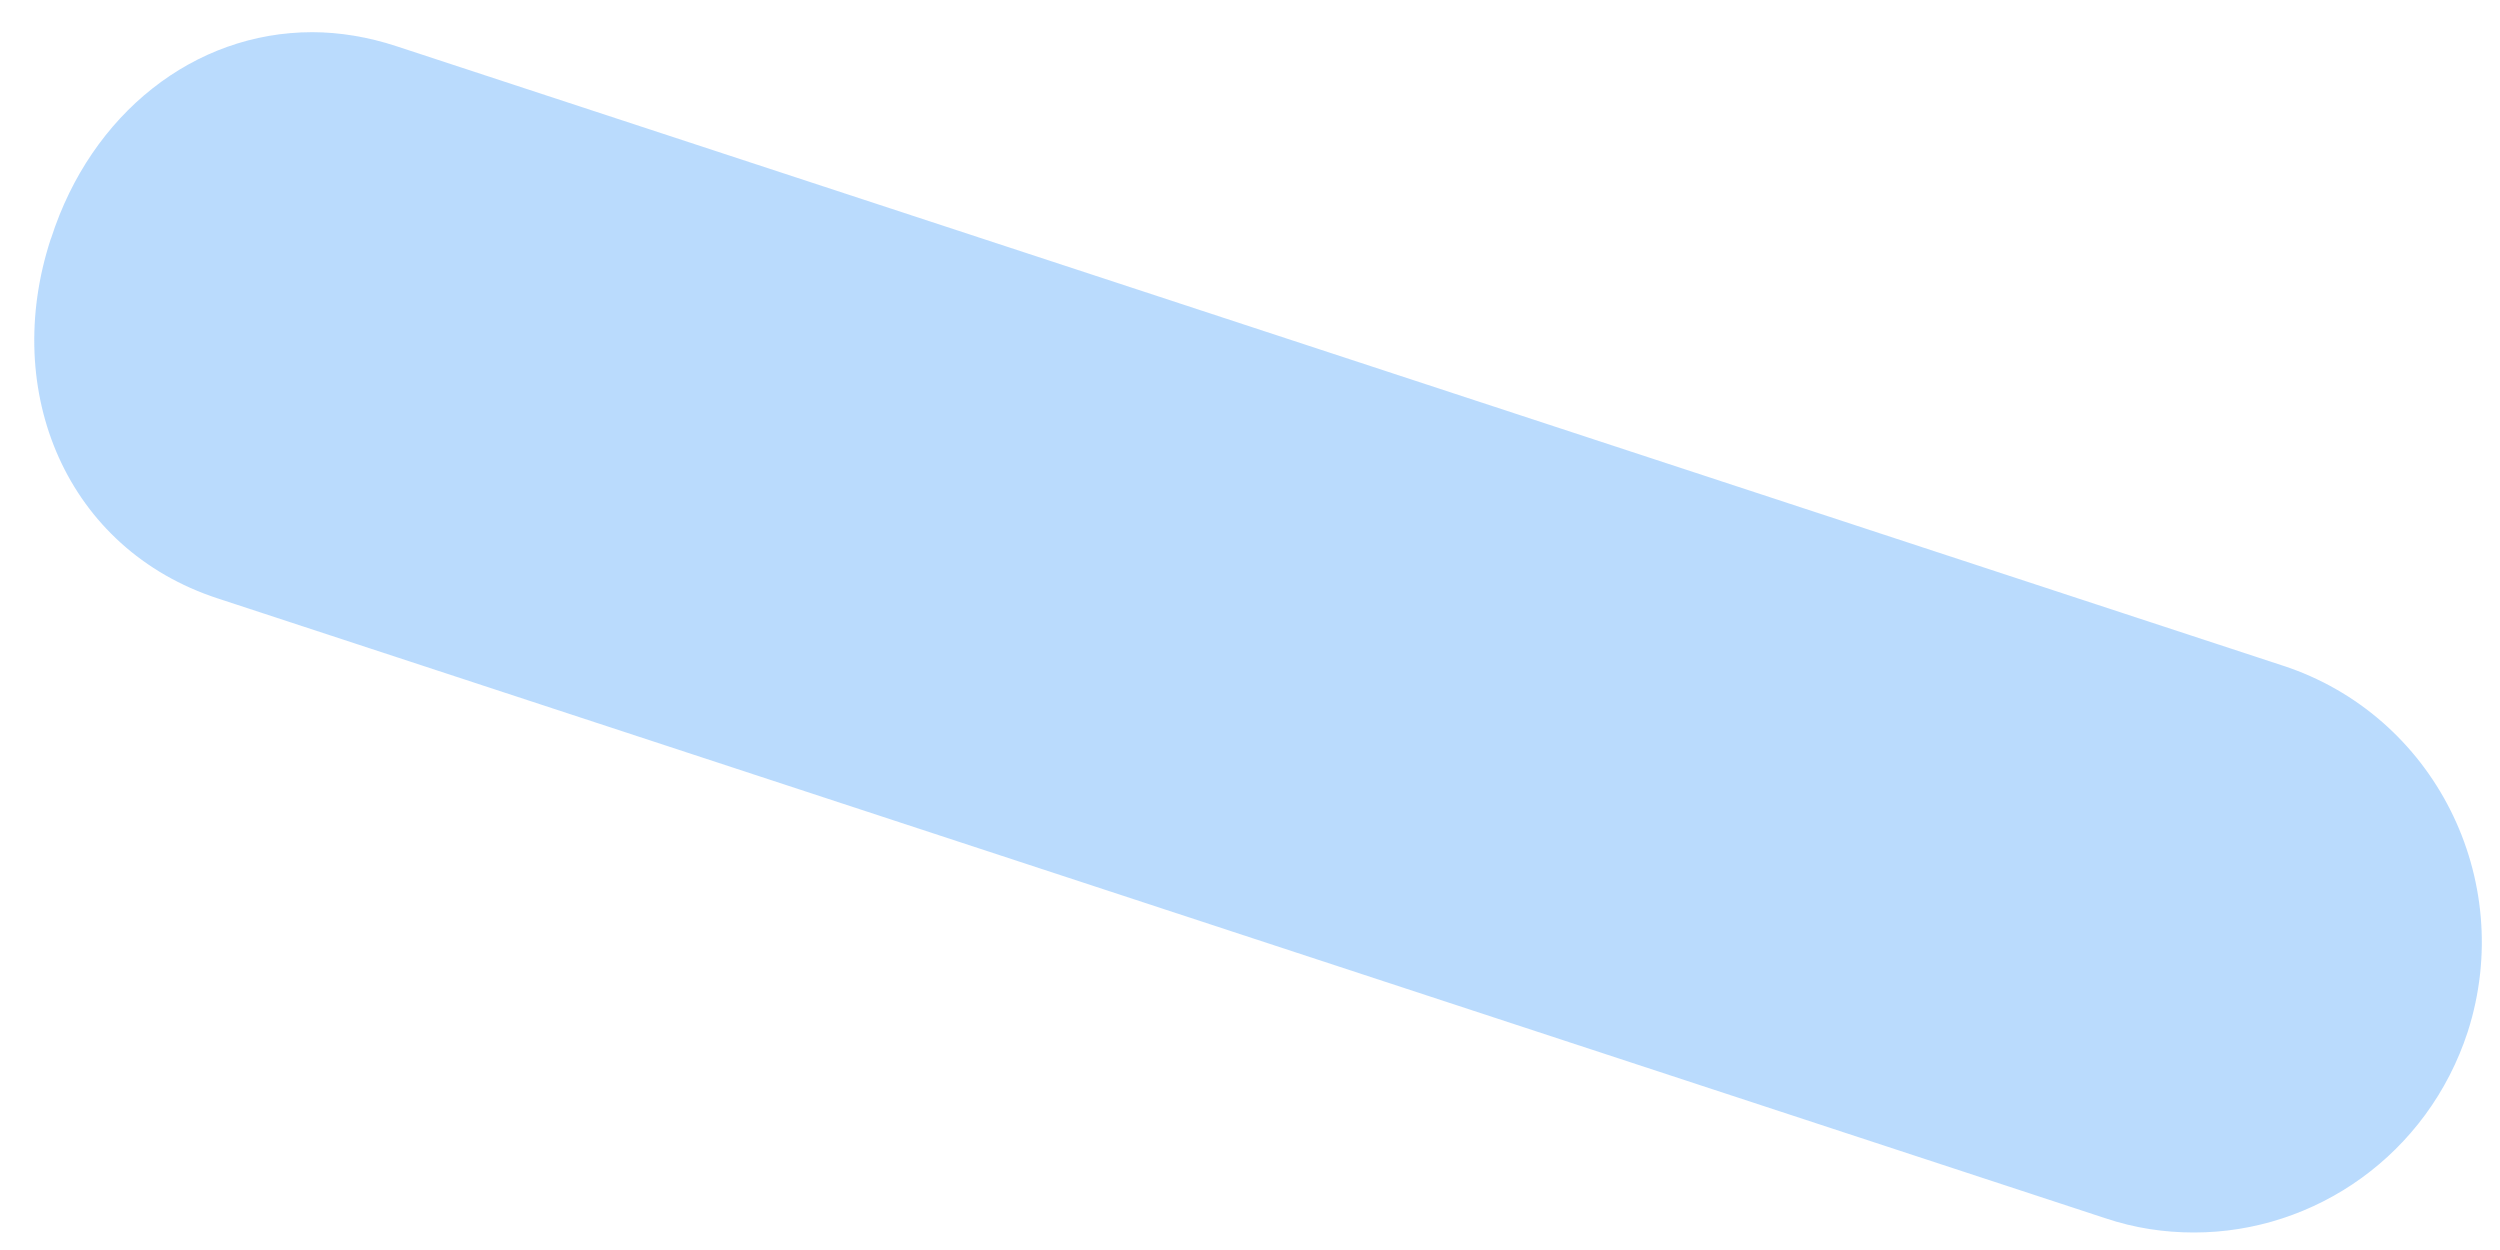
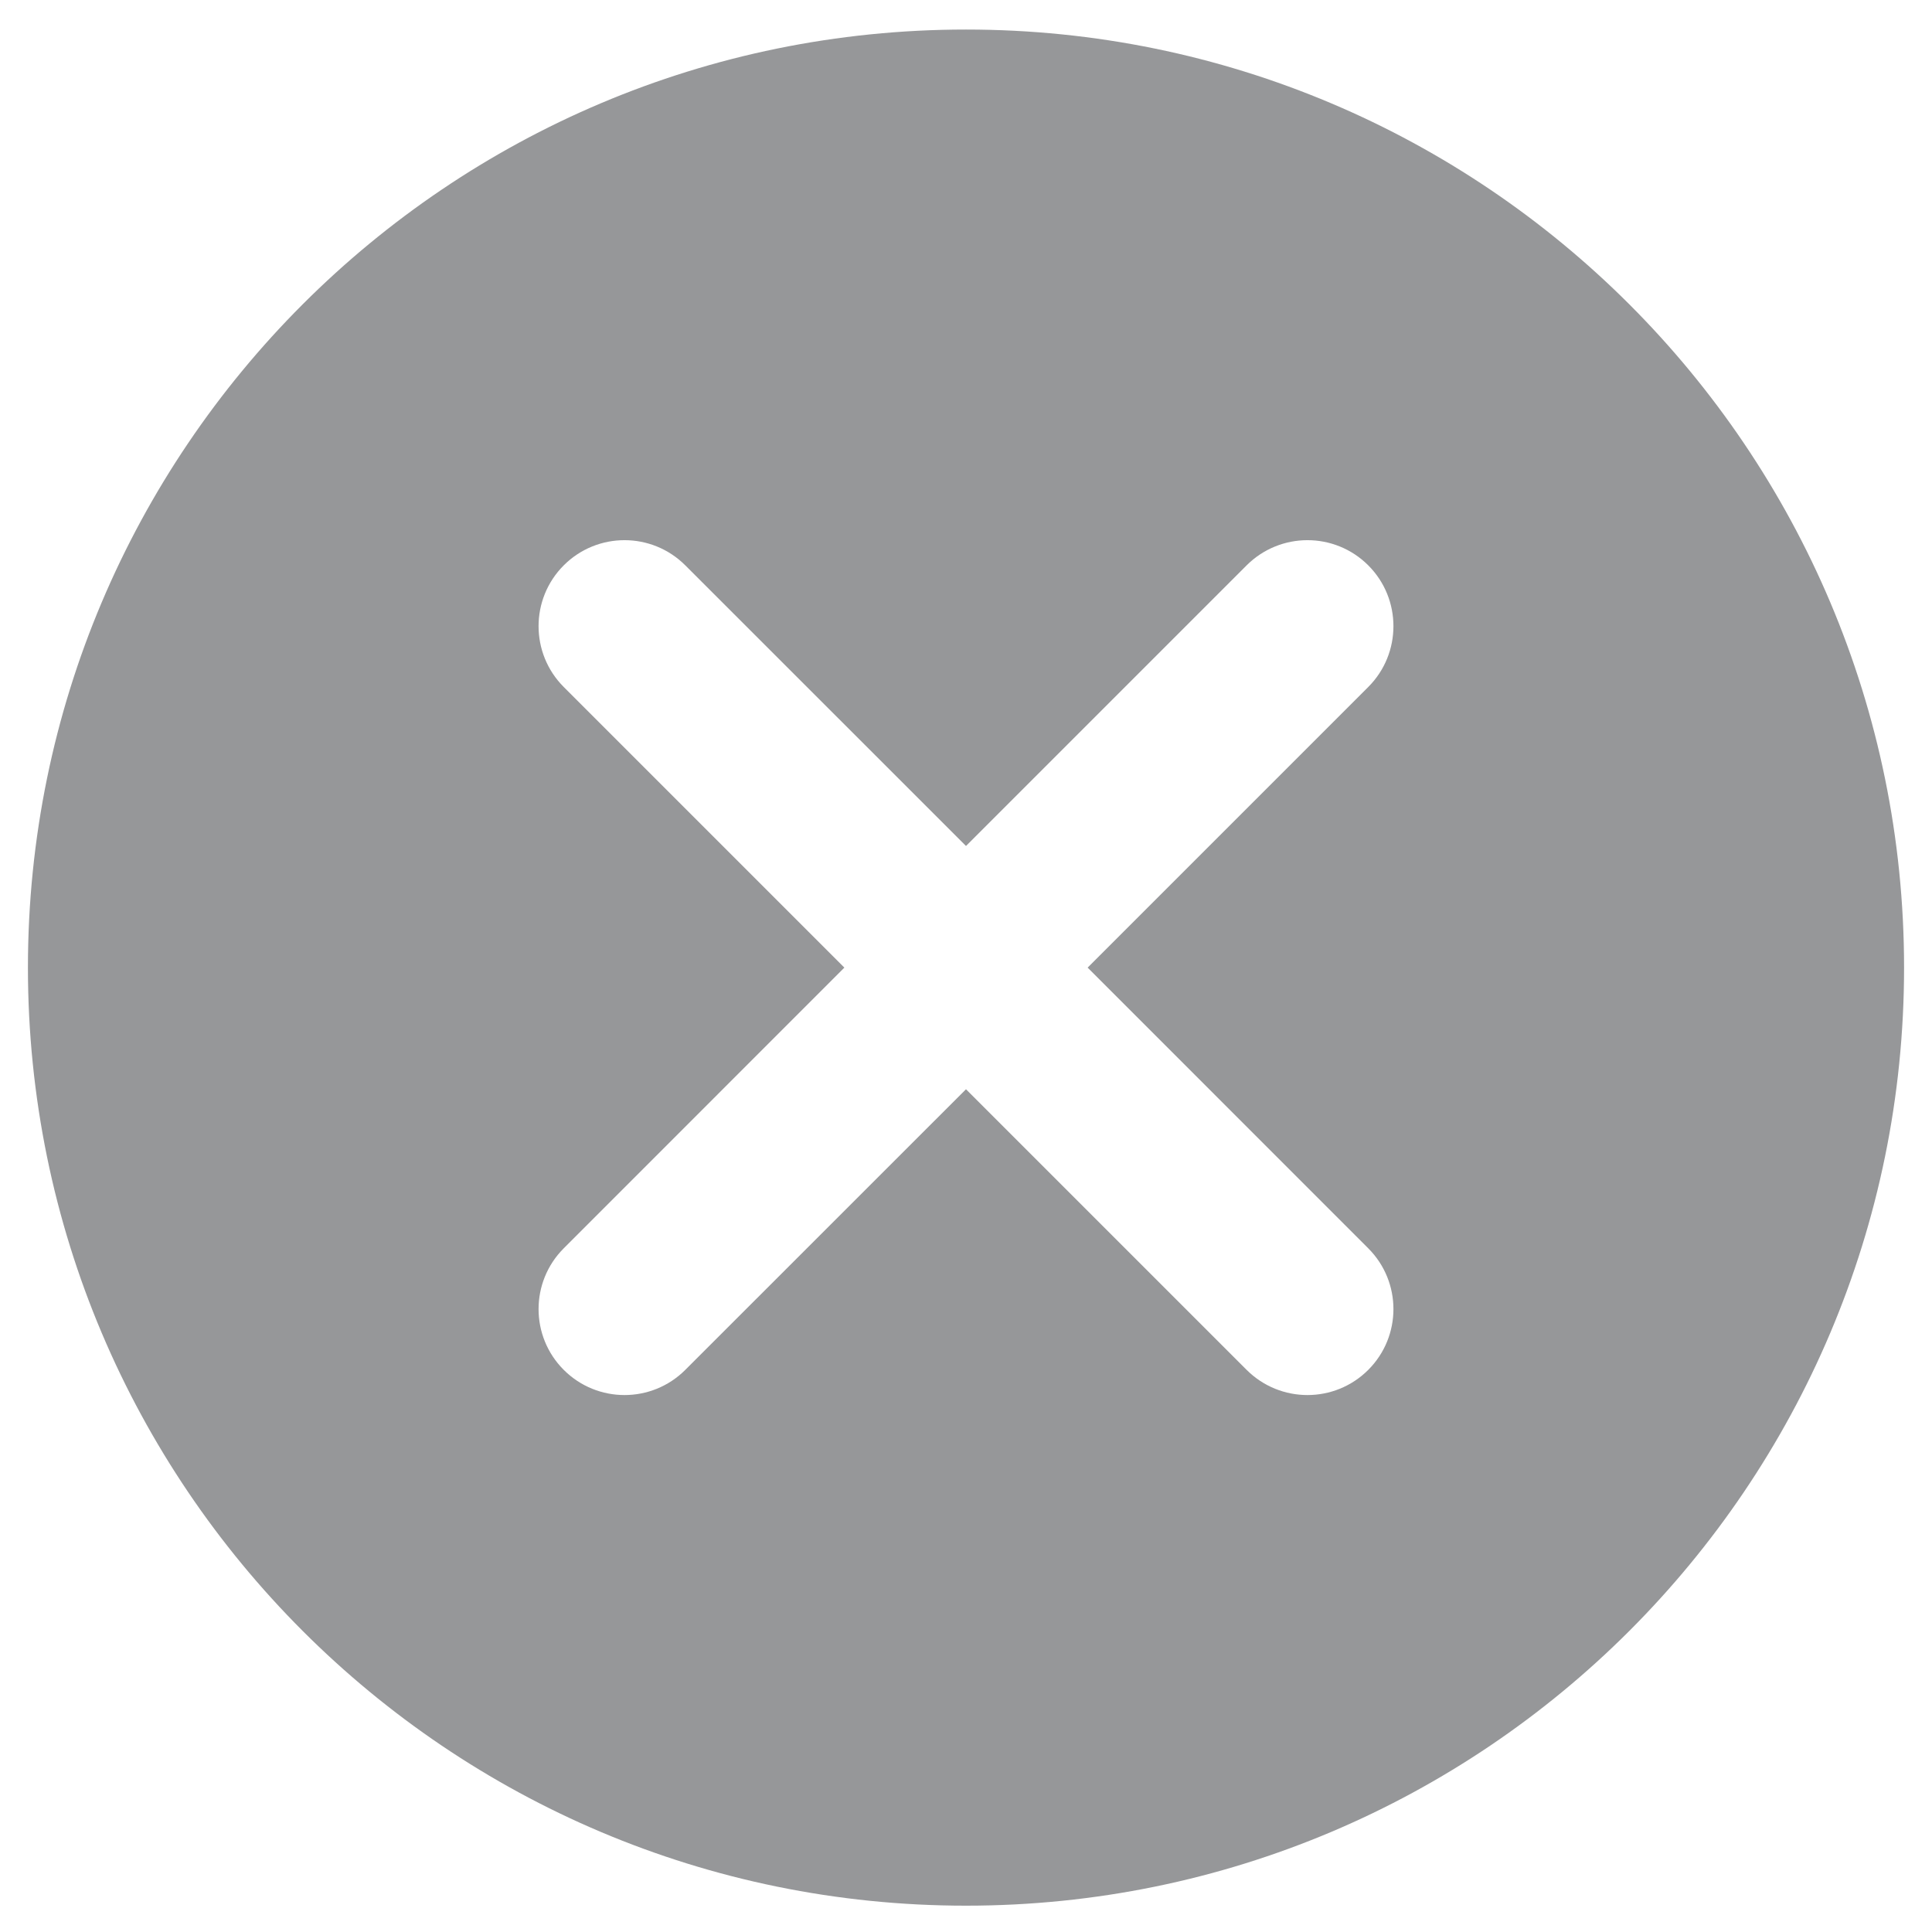
- <svg xmlns="http://www.w3.org/2000/svg" version="1.1" width="8px" height="4px">
-   <g transform="matrix(1 0 0 1 -47 -42 )">
-     <path d="M 7.897 3.301  C 7.769 3.694  7.409 3.944  7.021 3.944  C 6.926 3.944  6.831 3.93  6.736 3.898  L 0.697 1.915  C 0.213 1.757  0.003 1.254  0.162 0.766  L 0.164 0.761  C 0.292 0.364  0.621 0.103  0.999 0.103  C 1.086 0.103  1.178 0.118  1.269 0.148  L 7.305 2.13  C 7.789 2.288  8.053 2.813  7.897 3.301  Z " fill-rule="nonzero" fill="#1989fa" stroke="none" fill-opacity="0.298" transform="matrix(1 0 0 1 47 42 )" />
+ <svg xmlns="http://www.w3.org/2000/svg" version="1.1" width="24px" height="24px">
+   <g transform="matrix(1 0 0 1 -69 0 )">
+     <path d="M 12 0.367  C 5.564 0.367  0.347 5.585  0.347 12.02  C 0.347 18.456  5.564 23.673  12 23.673  C 18.436 23.673  23.653 18.456  23.653 12.02  C 23.653 5.585  18.436 0.367  12 0.367  Z M 13.511 12.02  L 16.997 15.507  C 17.414 15.924  17.414 16.6  16.997 17.017  C 16.58 17.434  15.904 17.434  15.486 17.017  L 12 13.531  L 8.513 17.017  C 8.096 17.434  7.42 17.434  7.003 17.017  C 6.586 16.6  6.586 15.924  7.003 15.507  L 10.489 12.02  L 7.003 8.534  C 6.586 8.117  6.586 7.44  7.003 7.023  C 7.42 6.606  8.096 6.606  8.513 7.023  L 12 10.509  L 15.486 7.023  C 15.904 6.606  16.58 6.606  16.997 7.023  C 17.414 7.44  17.414 8.117  16.997 8.534  L 13.511 12.02  Z " fill-rule="nonzero" fill="#969799" stroke="none" transform="matrix(1 0 0 1 69 0 )" />
  </g>
</svg>
